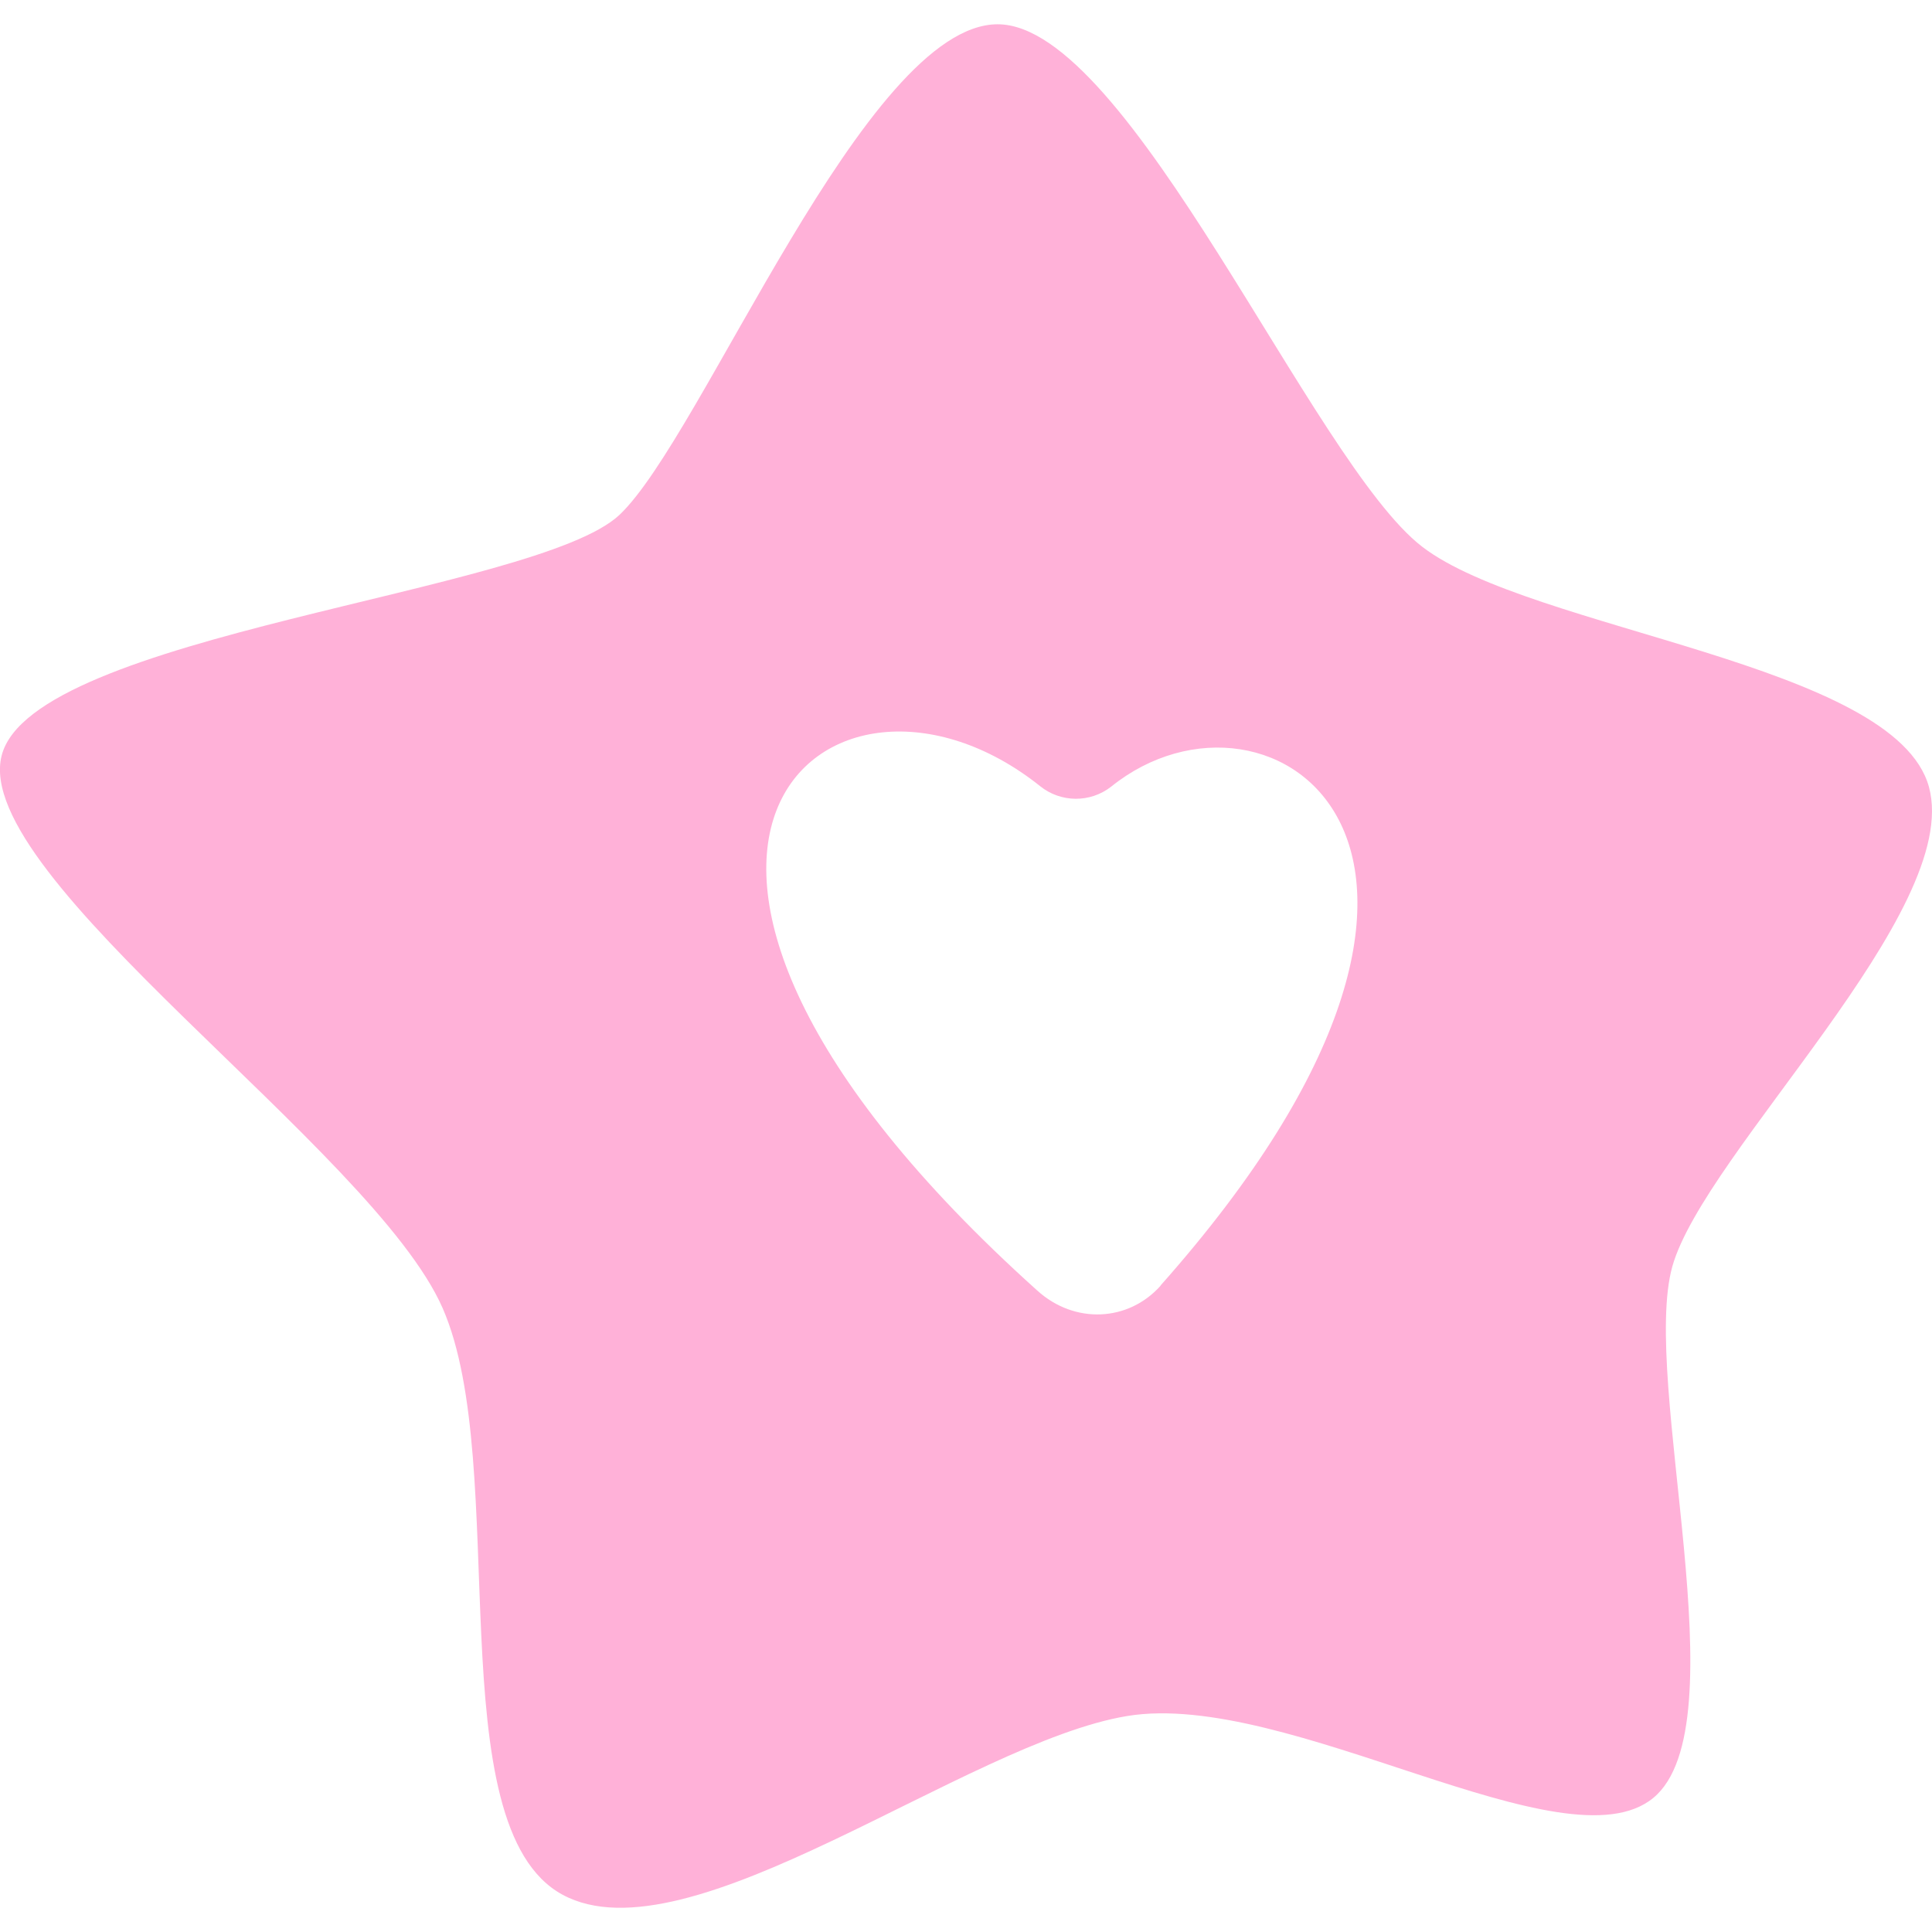
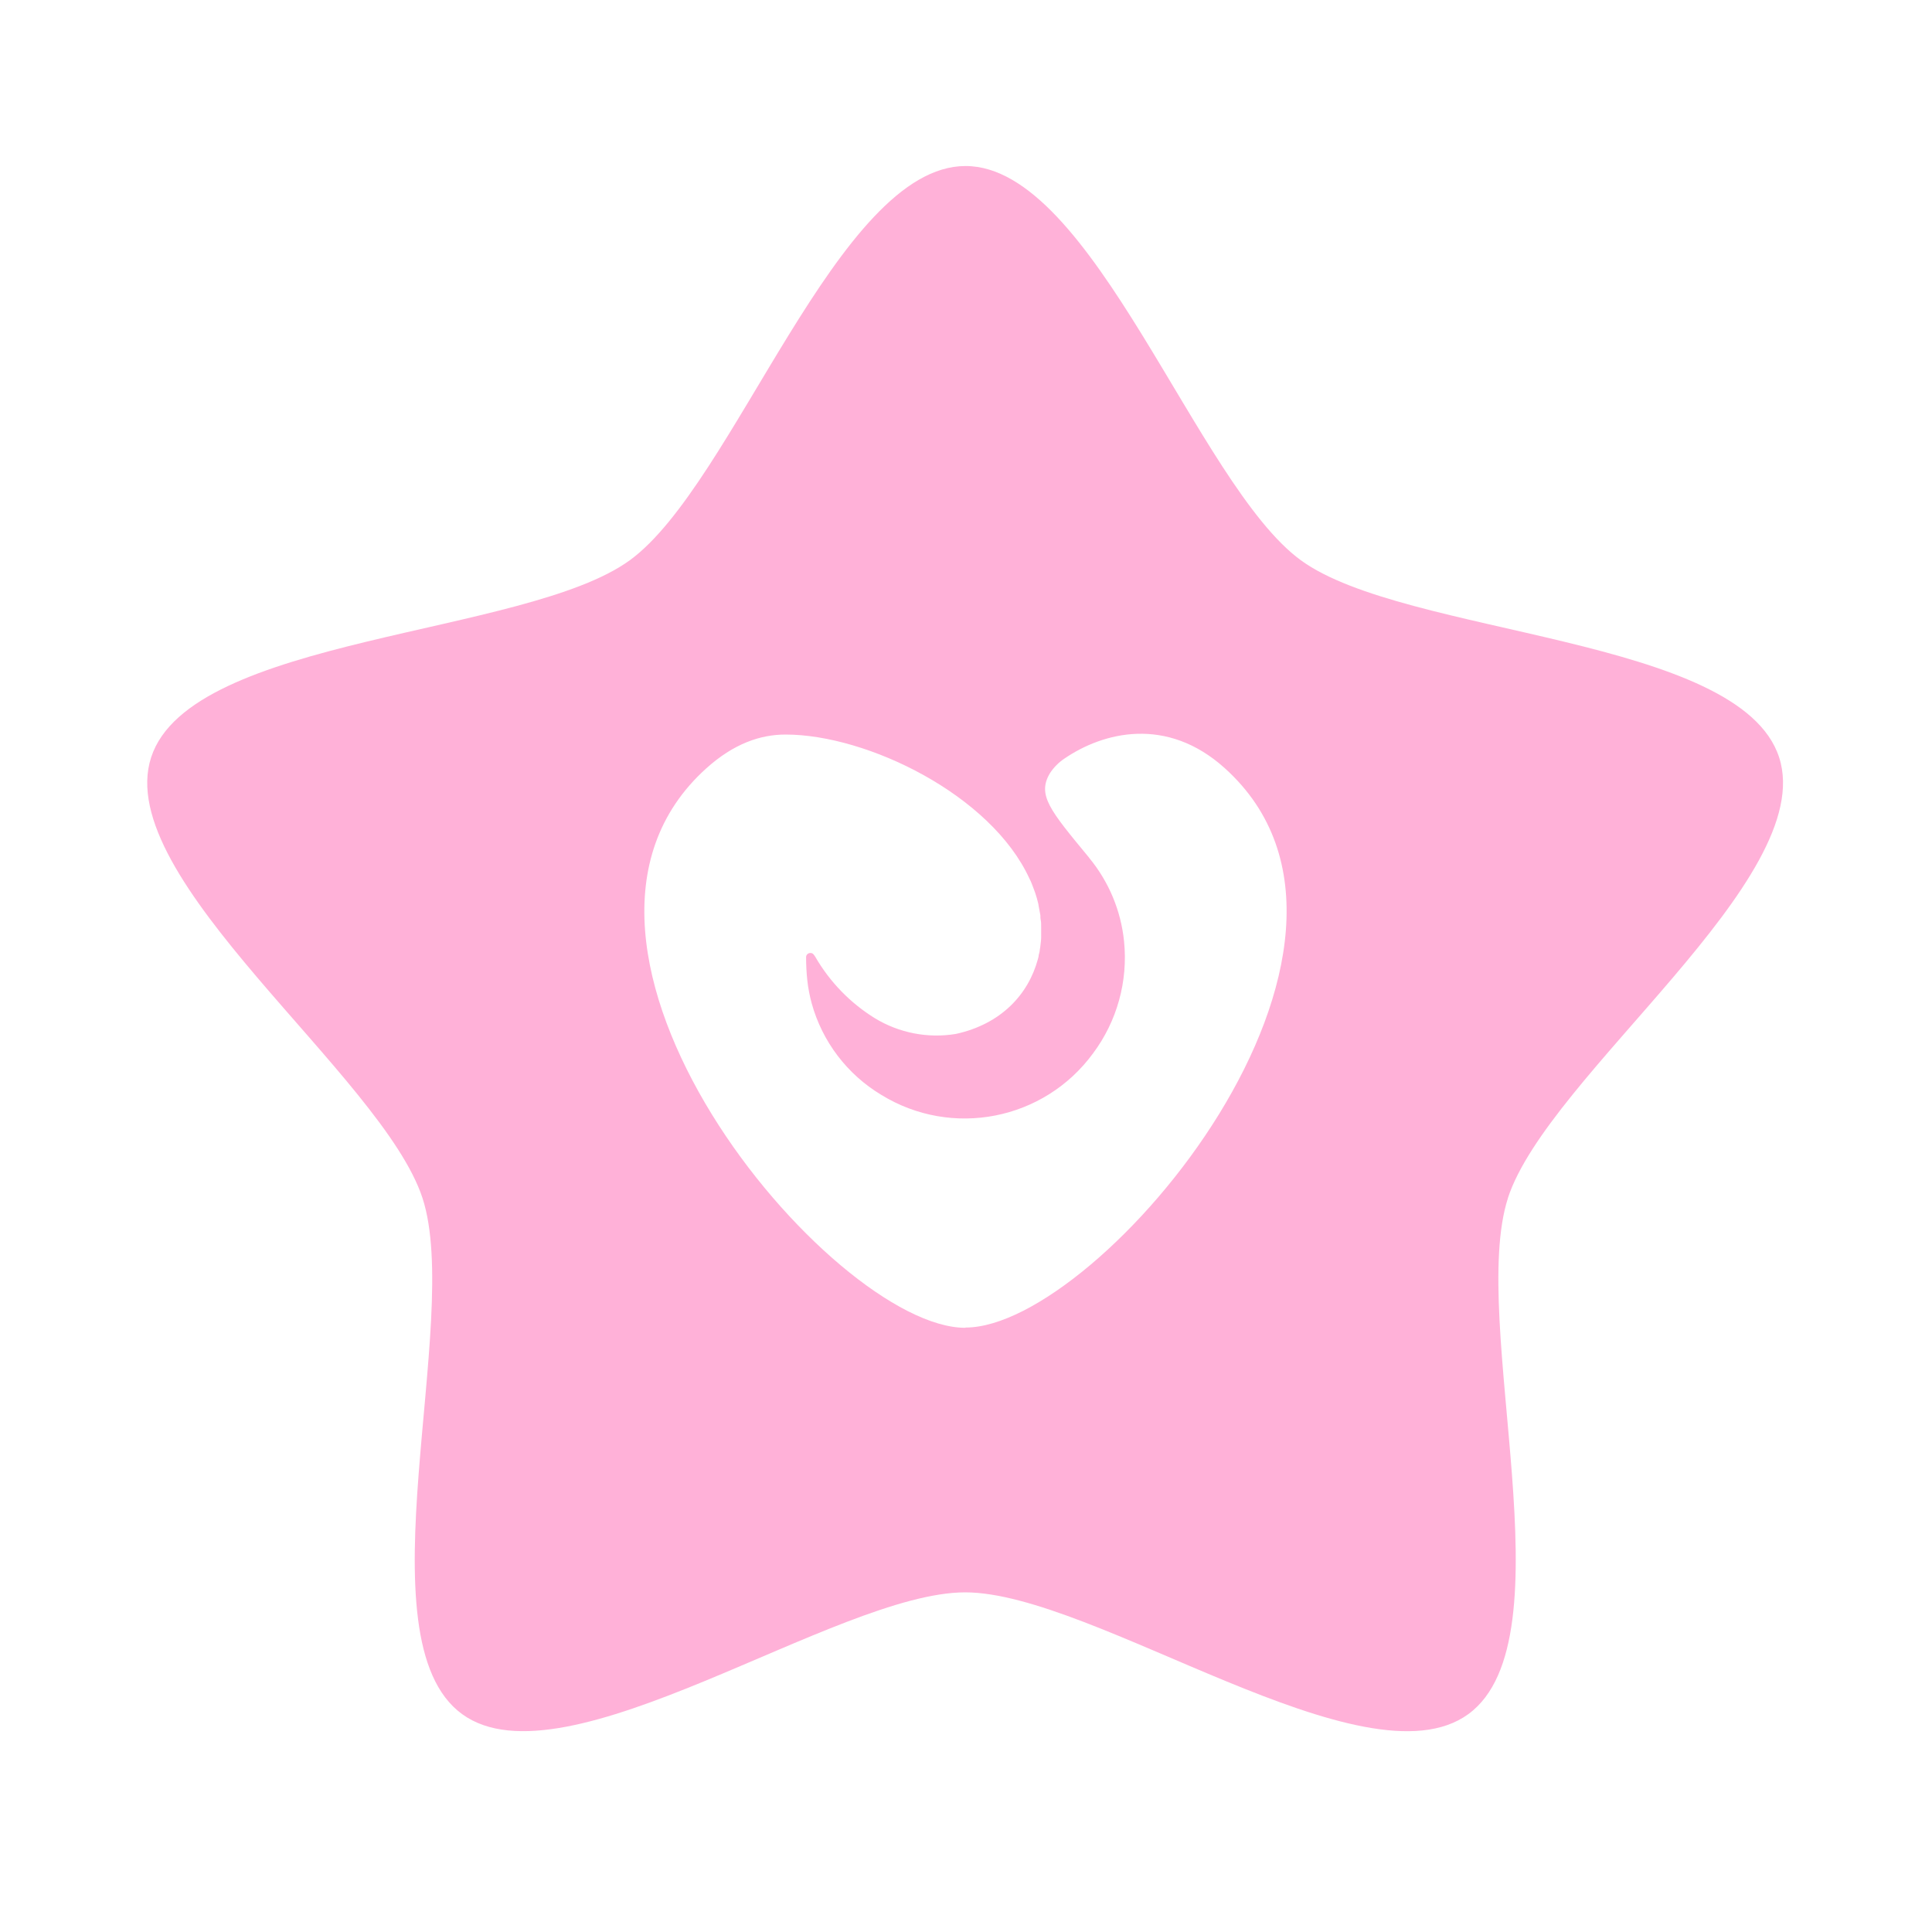
<svg xmlns="http://www.w3.org/2000/svg" id="Layer_3" data-name="Layer 3" viewBox="0 0 300 300">
  <defs>
-     <style>.cls-1{fill:#ffb1d8;fill-rule:evenodd;}</style>
+     <style>.cls-1{fill:#ffb1d8;}</style>
  </defs>
-   <path class="cls-1" d="M259.68,196.65c5-17.73,45.08-55.19,39.85-74.44s-61.74-24.29-78.7-37.32S175.39,3.77,154.91,3.77s-45.82,64-58.71,76.17S5,98.46.25,117.35,58,178.61,68.73,203.12s-.94,80.52,18.64,91.1,62.7-23.65,87.67-27.76,68,24,81.68,12.72S254.73,214.37,259.68,196.65Zm-79.47,3c-5,5.6-13.35,6-19.15.74-76-68.31-32.14-104.36.47-78.3a8.88,8.88,0,0,0,11,.07C197.05,102.38,240.59,131.58,180.21,199.61Z" />
+   <path class="cls-1" d="M234.14,186.05c6.19-19.06,48.24-49.6,42.12-68.45S218.16,98.78,202,87s-32.26-61.22-52.08-61.22S114,75.21,97.79,87,29.6,98.76,23.47,117.6,59.4,167,65.61,186.05s-9.87,68.48,6.15,80.12,58.08-18.91,78.11-18.91S212,277.83,228,266.17s0-61.07,6.15-80.12Zm-84.25,20.13c-20.82,0-70.69-59.39-40.23-86.86,4.26-3.84,8.39-5.26,12.33-5.26,12.66,0,31.93,9.37,37.88,22.41l.19.38c.17.4.32.81.47,1.21.06.19.15.38.21.57.19.57.36,1.15.49,1.72a4.17,4.17,0,0,1,.08.49c.09.42.17.86.24,1.29,0,.25,0,.51.06.76s.06.66.06,1v1.71c0,.43-.08.85-.12,1.28,0,.14-.05.31-.07.46l-.06.45a4.77,4.77,0,0,0-.13.51c0,.21-.08.44-.13.65h0c-1.48,5.47-5.72,10.07-12.74,11.6a18.42,18.42,0,0,1-12.57-2.44,27.21,27.21,0,0,1-9.22-9.48,2.52,2.52,0,0,0-.31-.44.59.59,0,0,0-.49-.21.67.67,0,0,0-.47.19.63.63,0,0,0-.19.46,33.58,33.58,0,0,0,.19,3.61,23,23,0,0,0,.68,3.56A24.05,24.05,0,0,0,136.83,170a24.7,24.7,0,0,0,32.9-6.44,24.86,24.86,0,0,0,4.81-17.42,24.17,24.17,0,0,0-5.38-12.89,1.43,1.43,0,0,0-.11-.15c-6-7.27-8.05-9.66-6-13.06a8,8,0,0,1,2.22-2.24c6-4.11,15.88-6.66,24.91,1.48,30.46,27.45-19.42,86.86-40.23,86.86Z" />
</svg>
